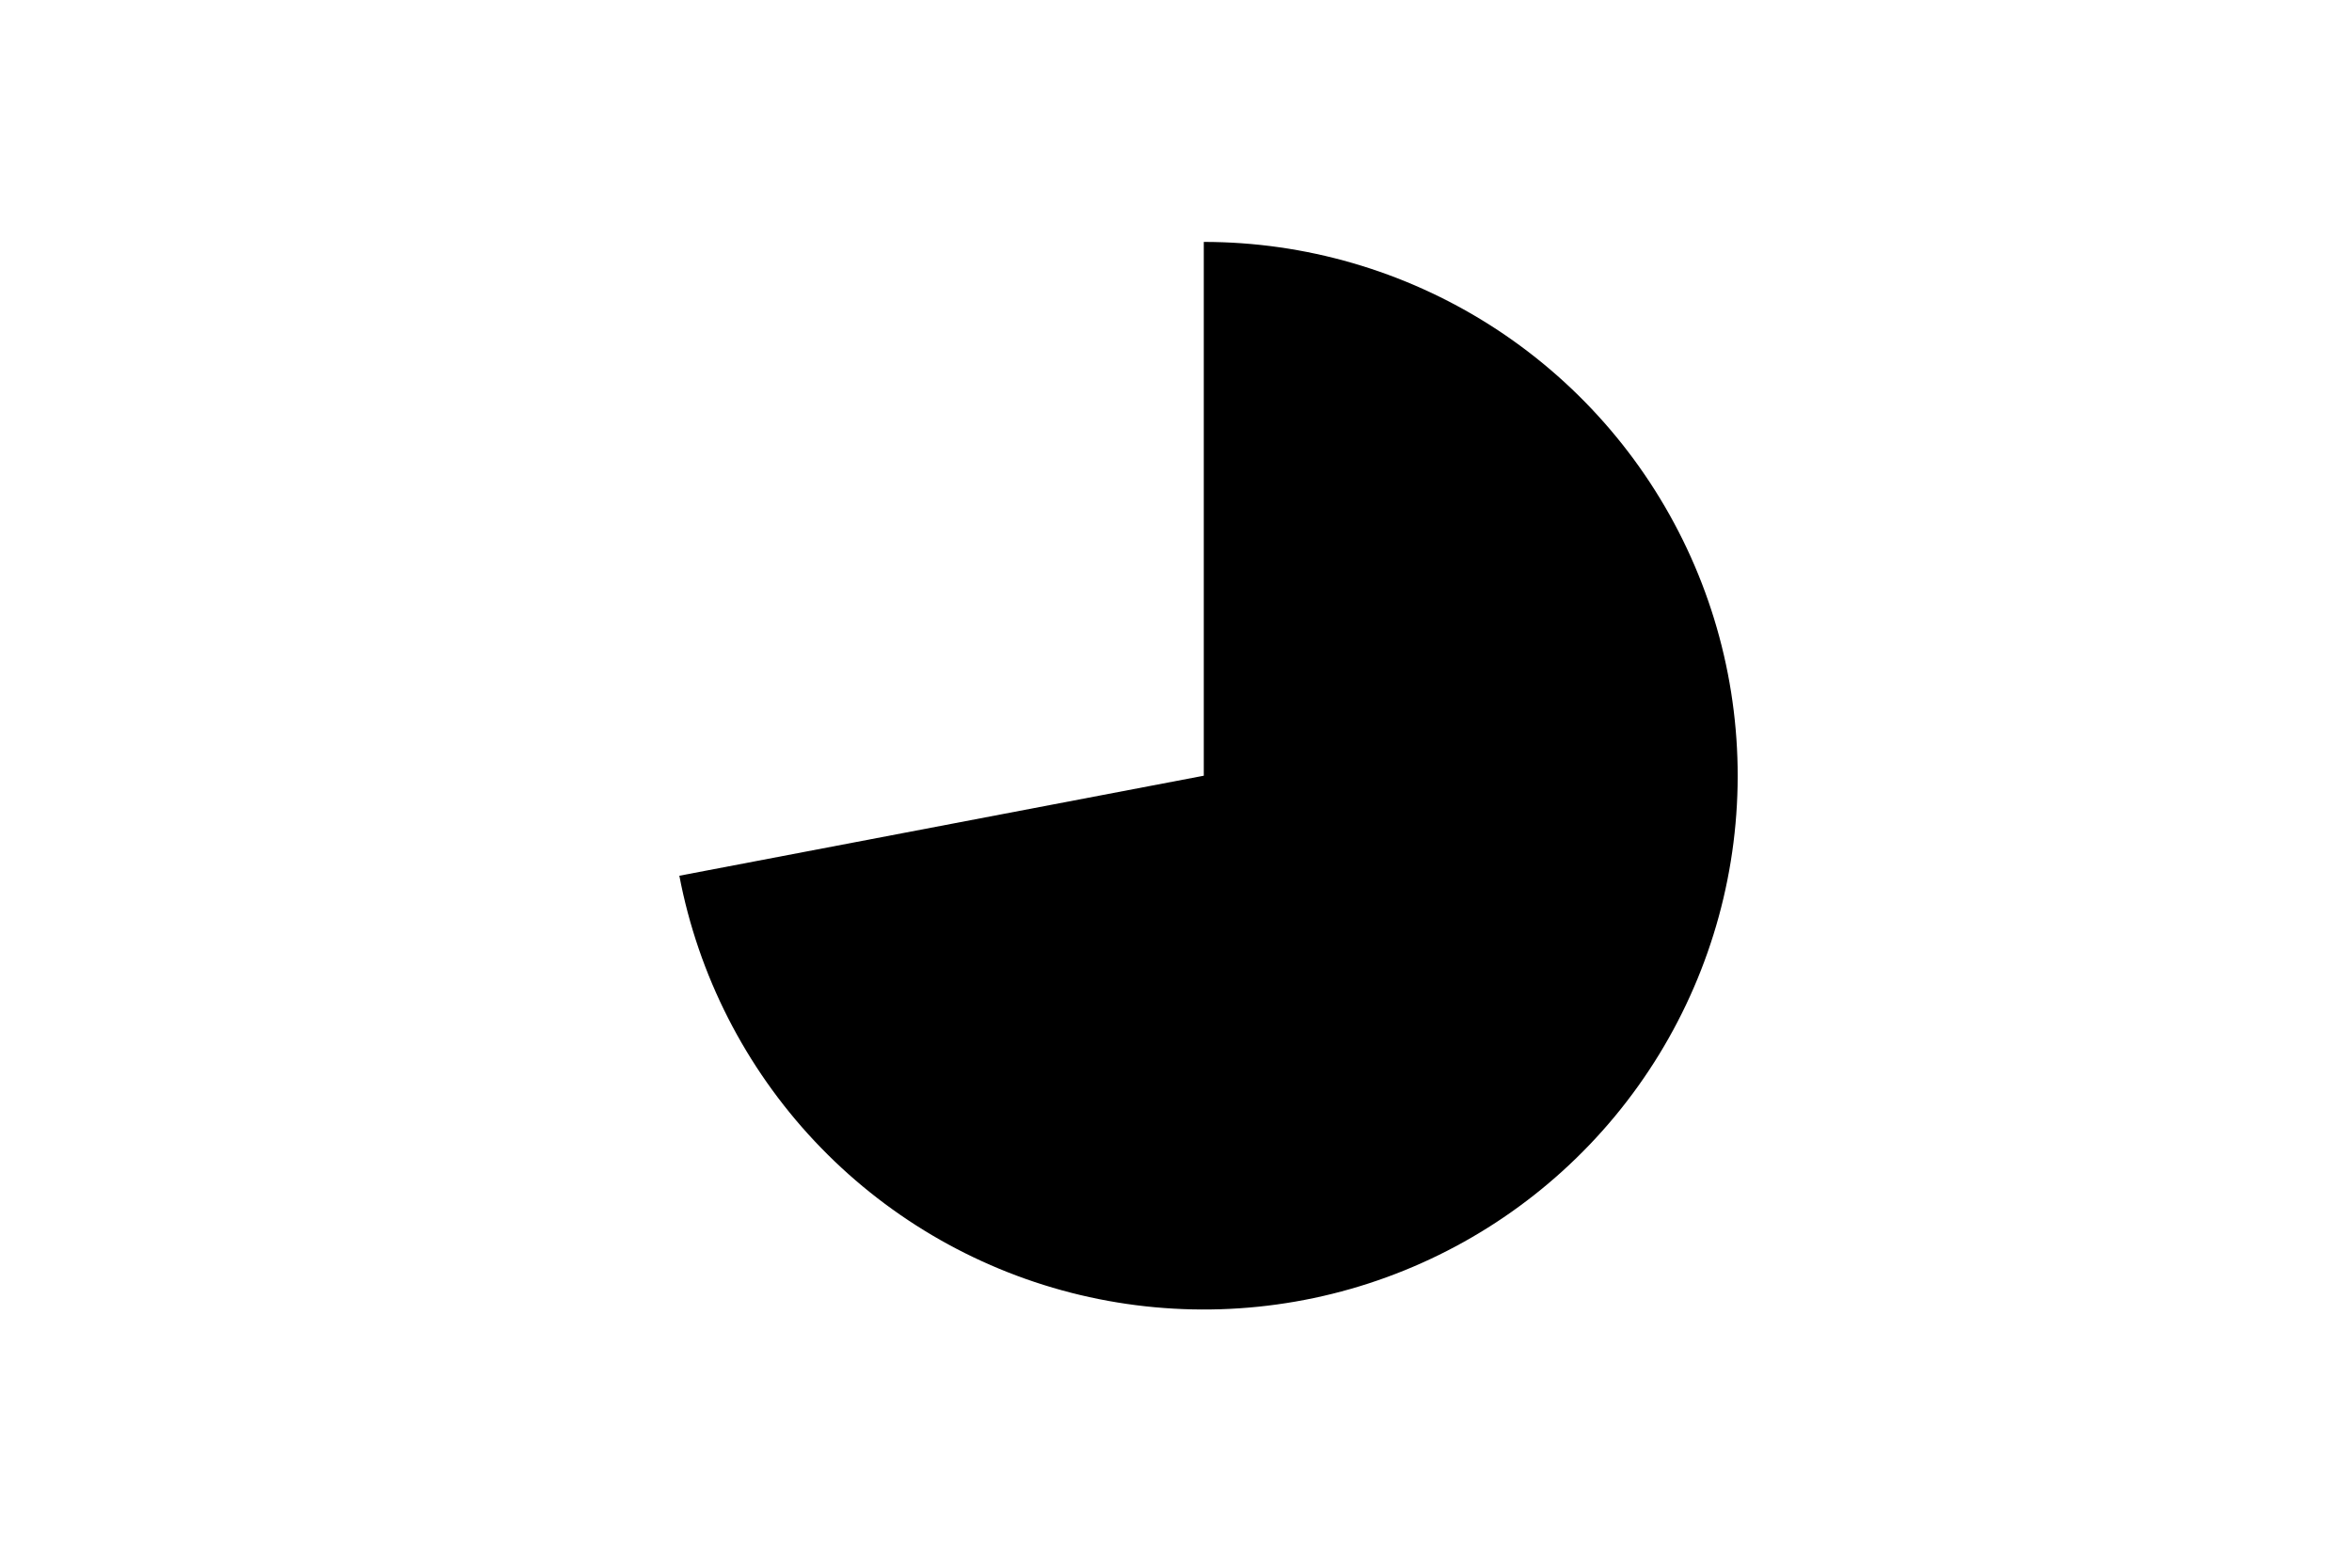
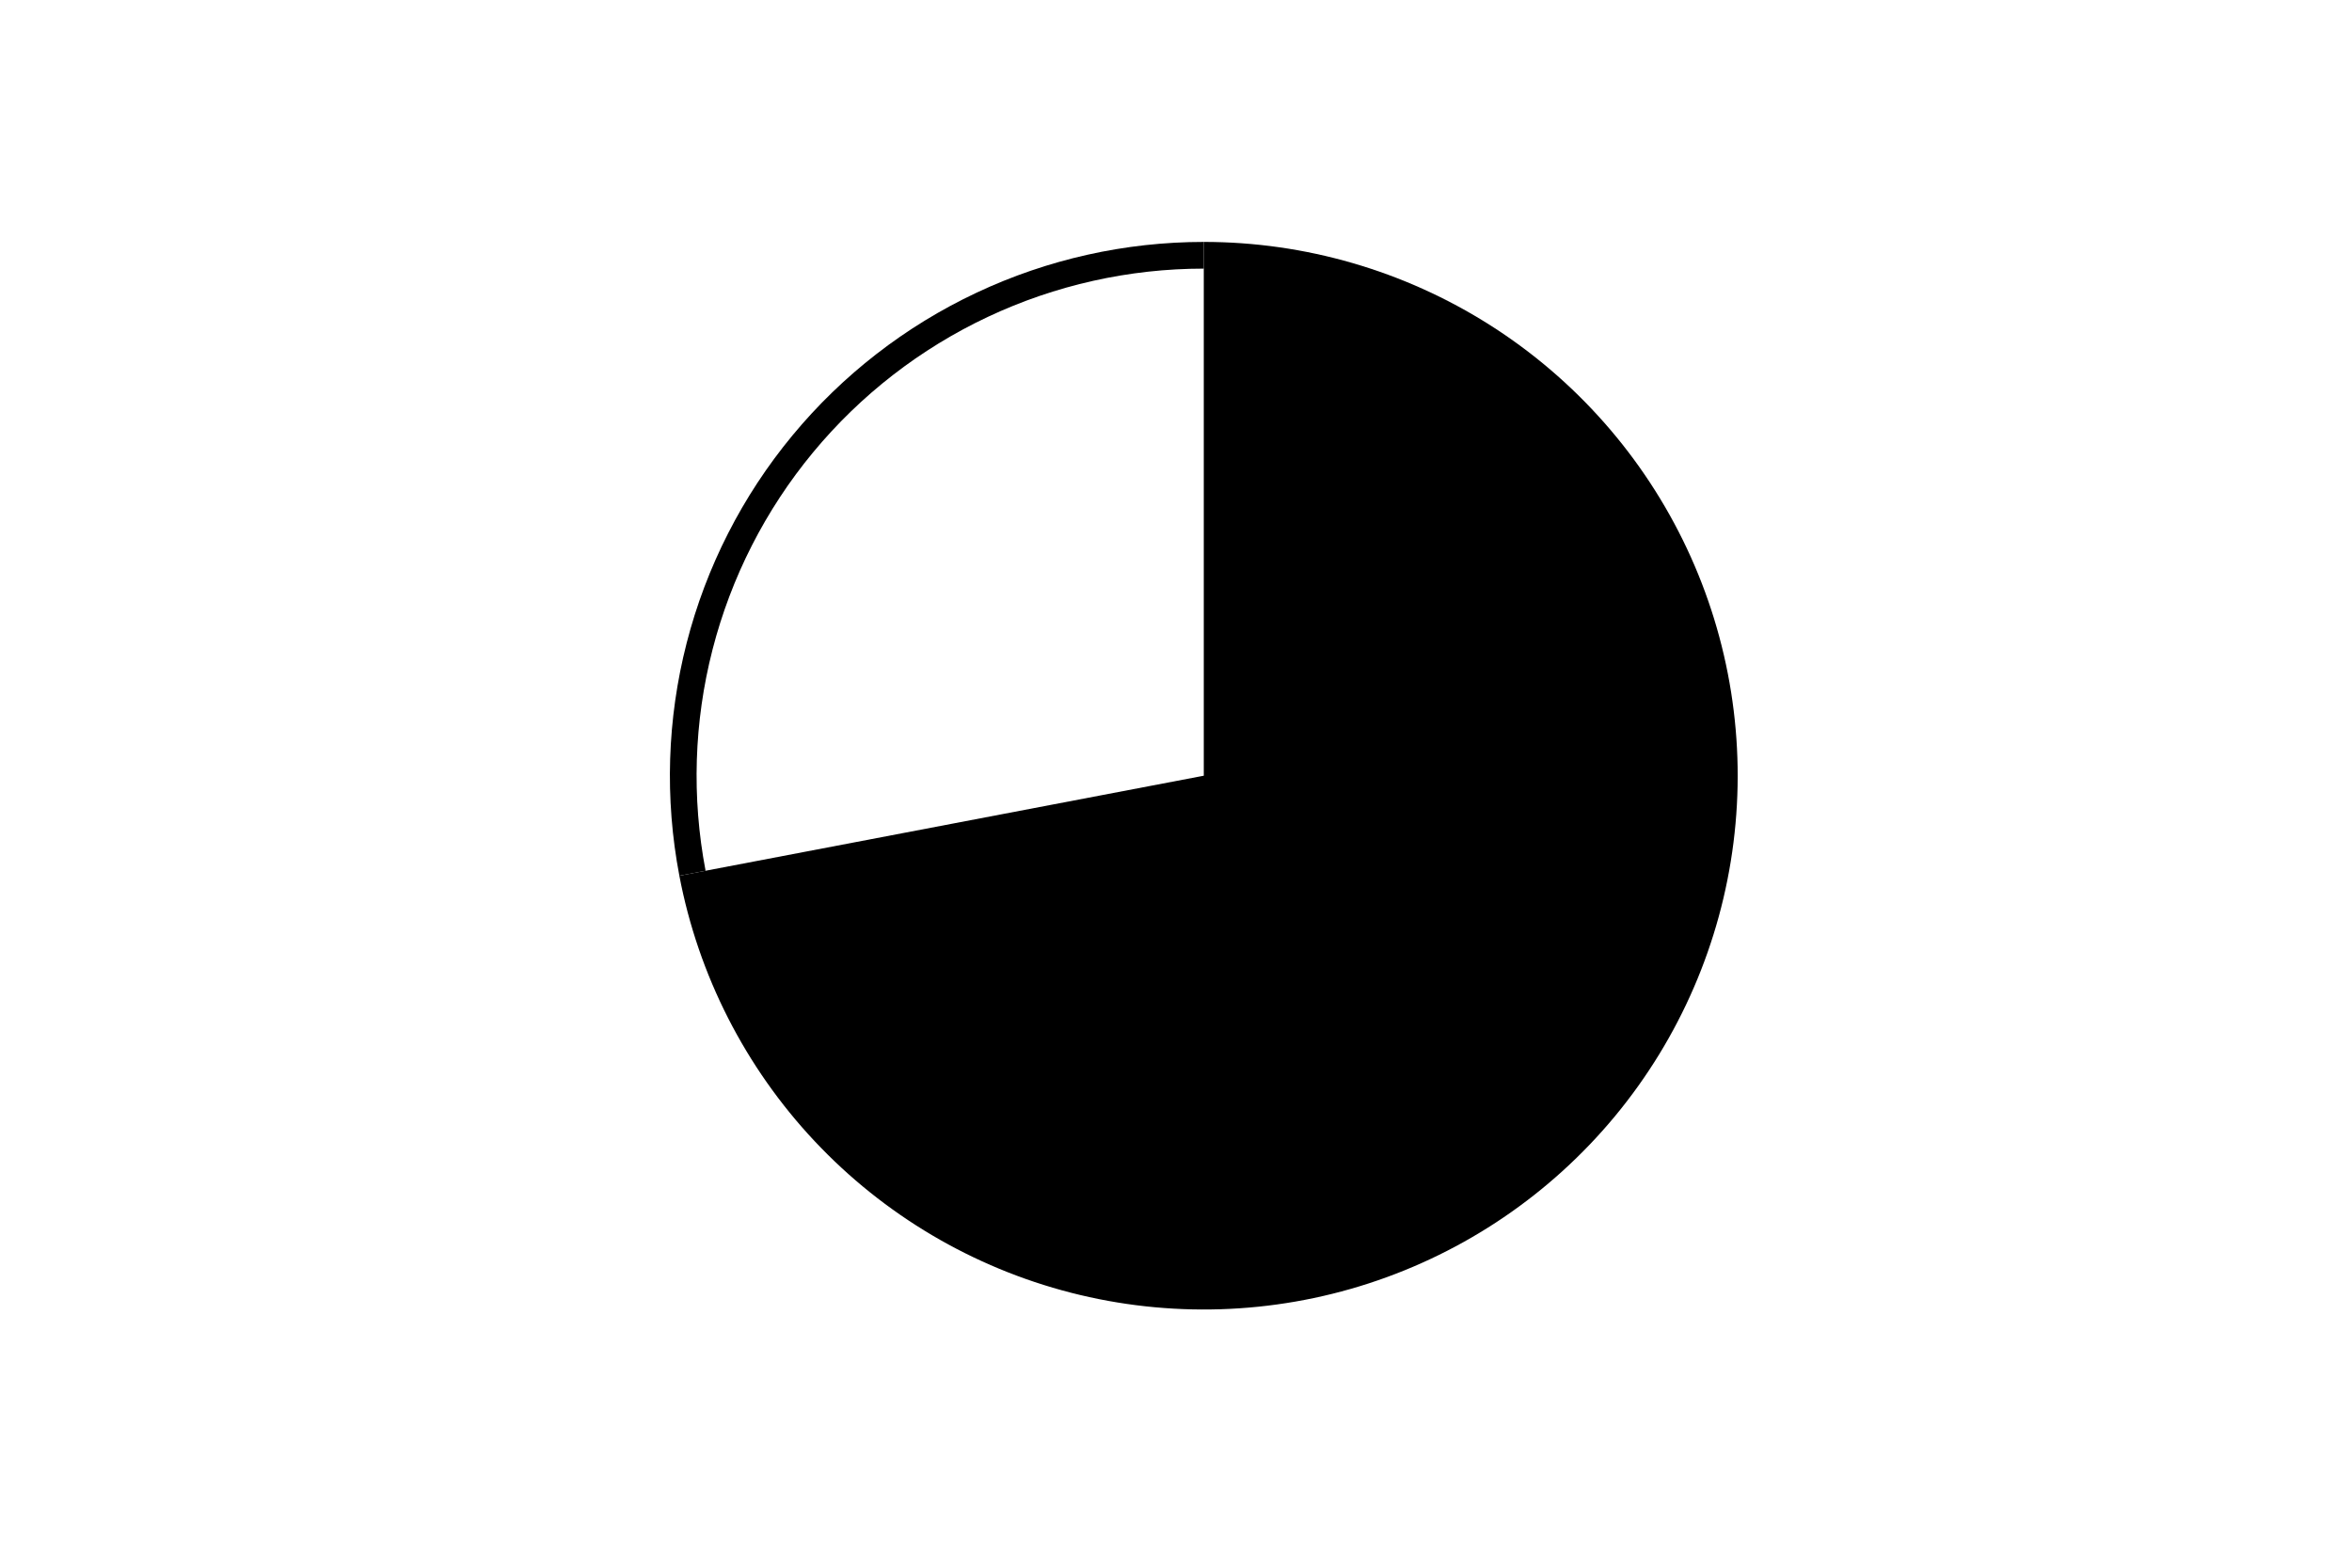
<svg xmlns="http://www.w3.org/2000/svg" height="288pt" stroke-linejoin="round" viewBox="0 0 432 288" width="432pt">
  <g stroke-linejoin="round">
    <path d="m0 288h432v-288h-432z" fill="none" />
-     <path d="m124.778 160.882c3.487 18.277 12.104 35.19 24.841 48.754 12.737 13.564 29.075 23.226 47.098 27.853 18.022 4.627 36.994 4.031 54.69-1.719s33.395-16.419 45.256-30.756c11.86-14.337 19.399-31.757 21.731-50.217 2.332-18.46-.637-37.208-8.56-54.044-7.922-16.836-20.475-31.074-36.185-41.044-15.71-9.97-33.938-15.266-52.545-15.266v98.063z" />
+     <g>
+       <path d="m124.778 160.882c3.487 18.277 12.104 35.19 24.841 48.754 12.737 13.564 29.075 23.226 47.098 27.853 18.022 4.627 36.994 4.031 54.69-1.719s33.395-16.419 45.256-30.756c11.86-14.337 19.399-31.757 21.731-50.217 2.332-18.46-.637-37.208-8.56-54.044-7.922-16.836-20.475-31.074-36.185-41.044-15.71-9.97-33.938-15.266-52.545-15.266v98.063z" />
+       <path d="m221.105 44.444c-14.434-0-28.693 3.187-41.753 9.333-13.061 6.146-24.605 15.1-33.806 26.222-9.201 11.122-15.834 24.139-19.423 38.12-3.59 13.981-4.049 28.584-1.344 42.763l4.816-.919c-2.57-13.47-2.134-27.342 1.277-40.624s9.711-25.649 18.452-36.214c8.741-10.566 19.708-19.073 32.115-24.911s25.953-8.866 39.666-8.866z" />
+     </g>
  </g>
</svg>
